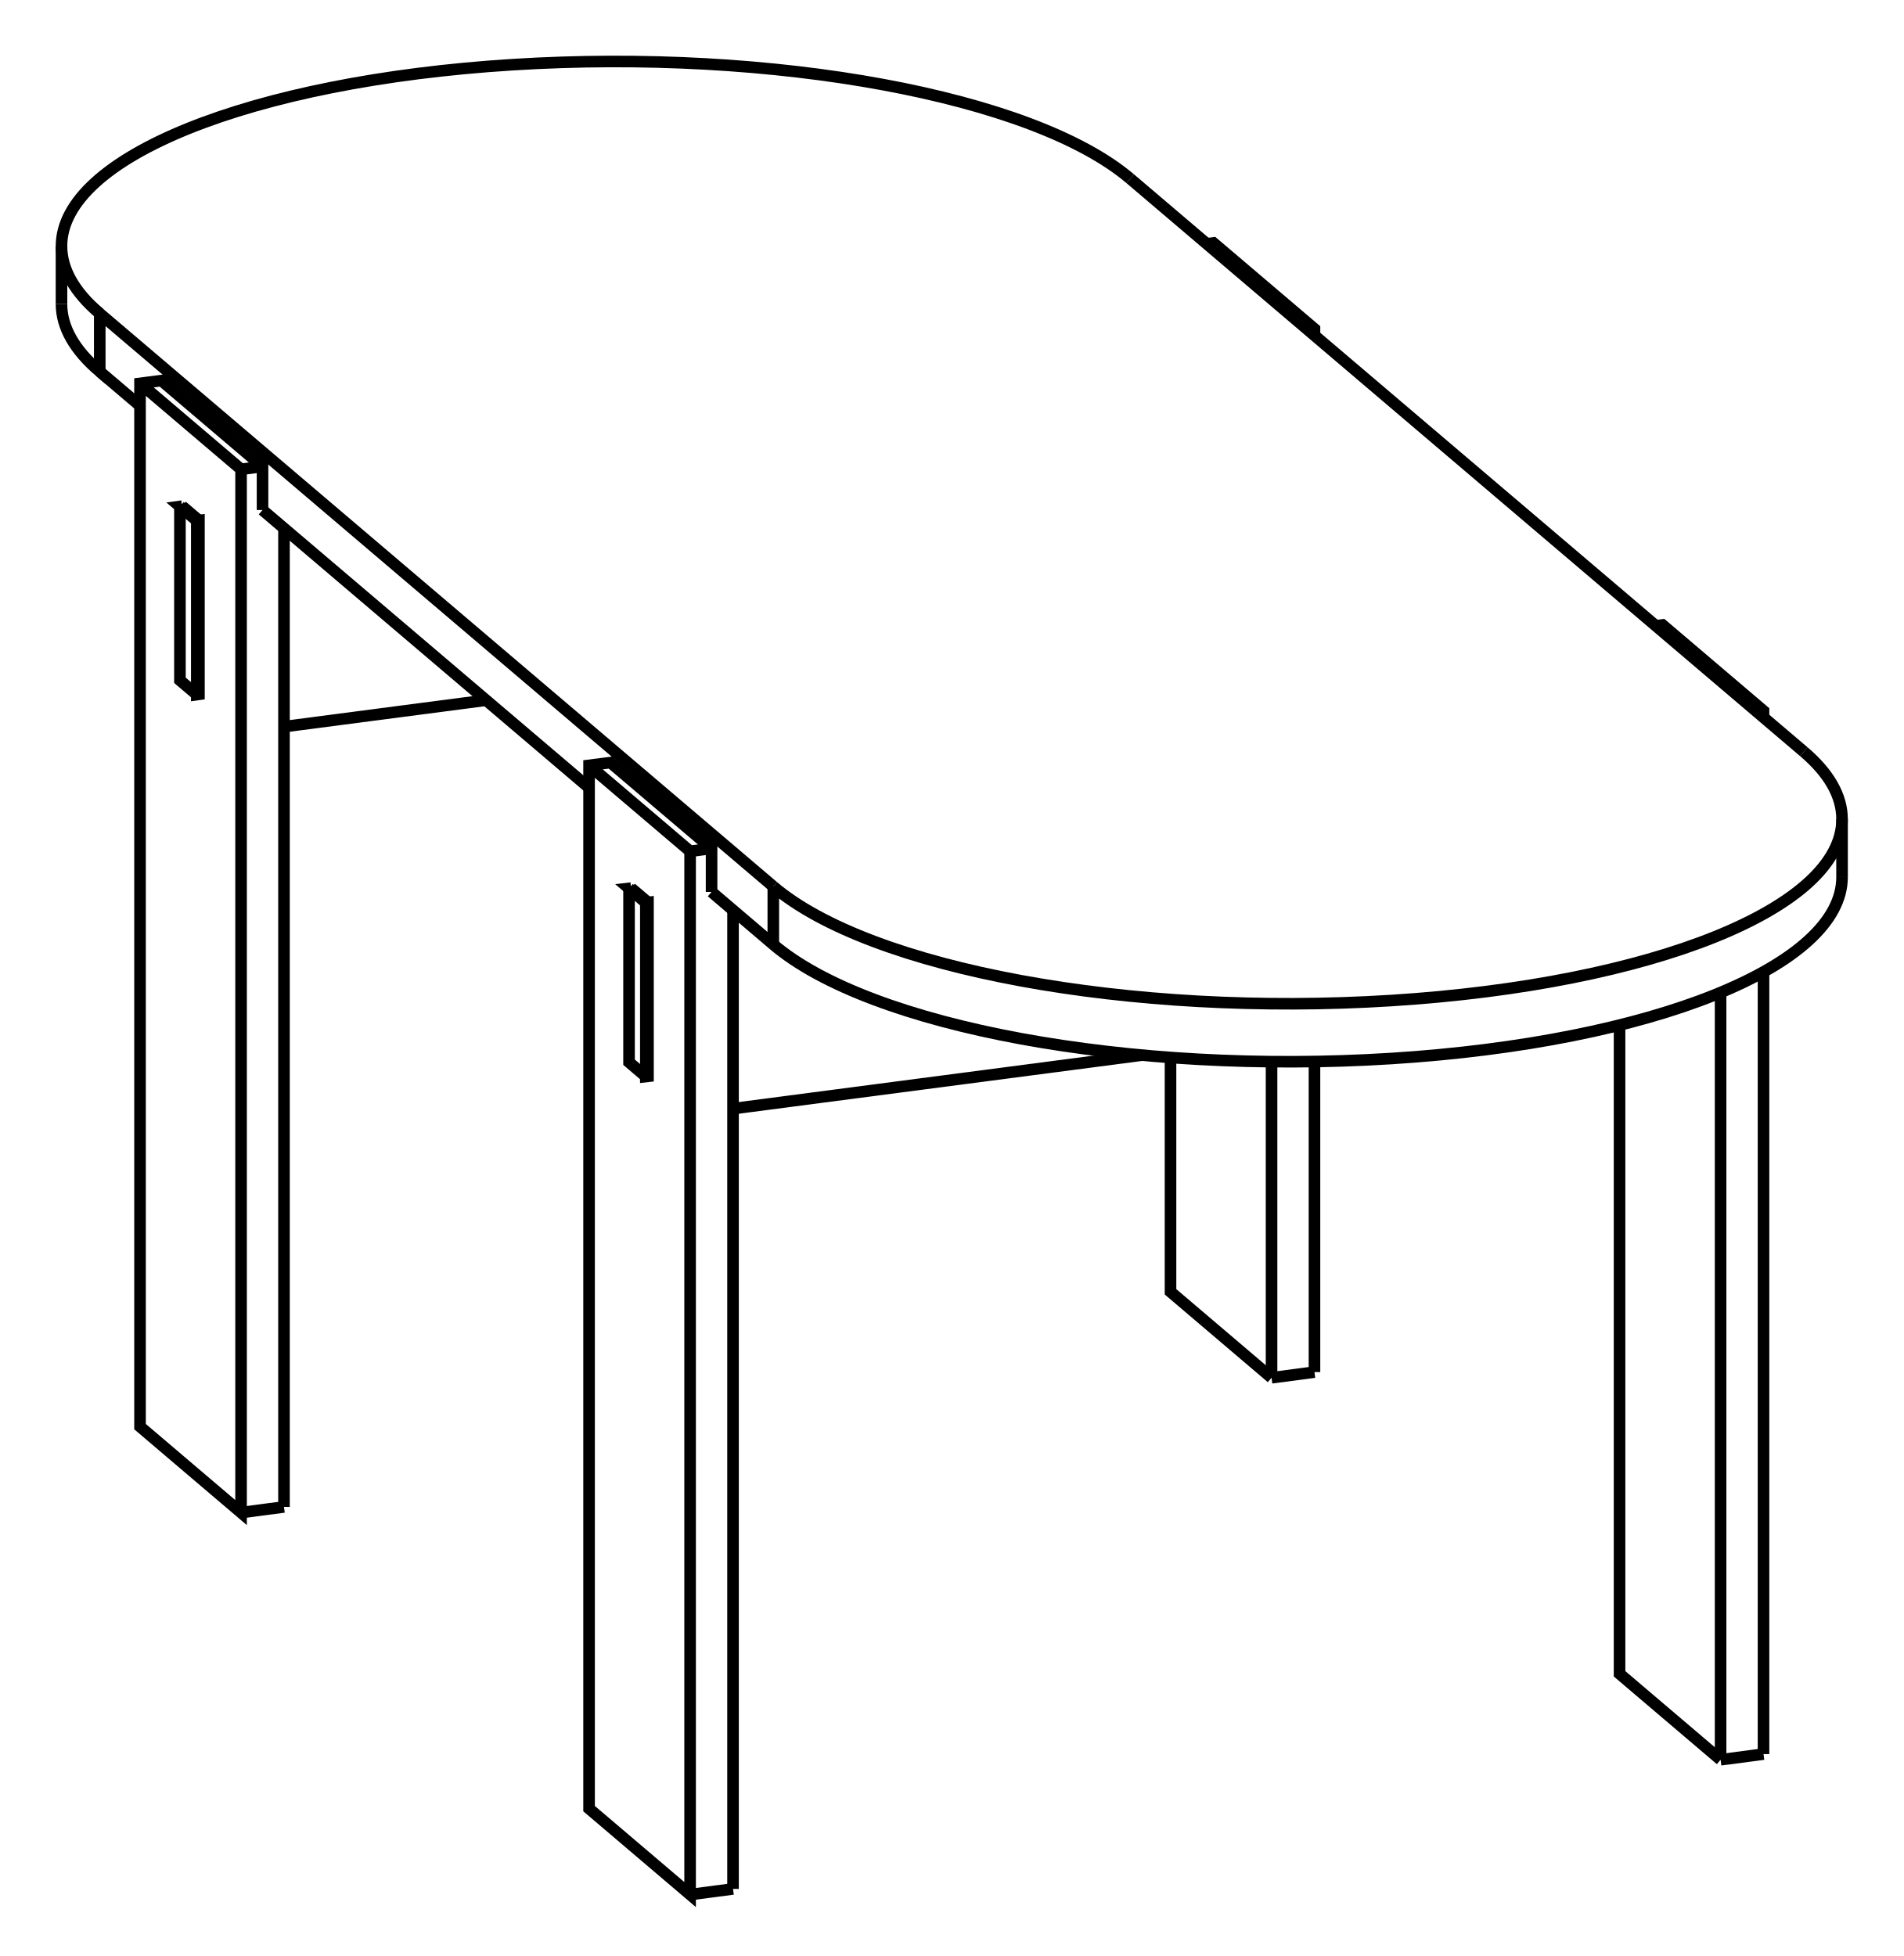
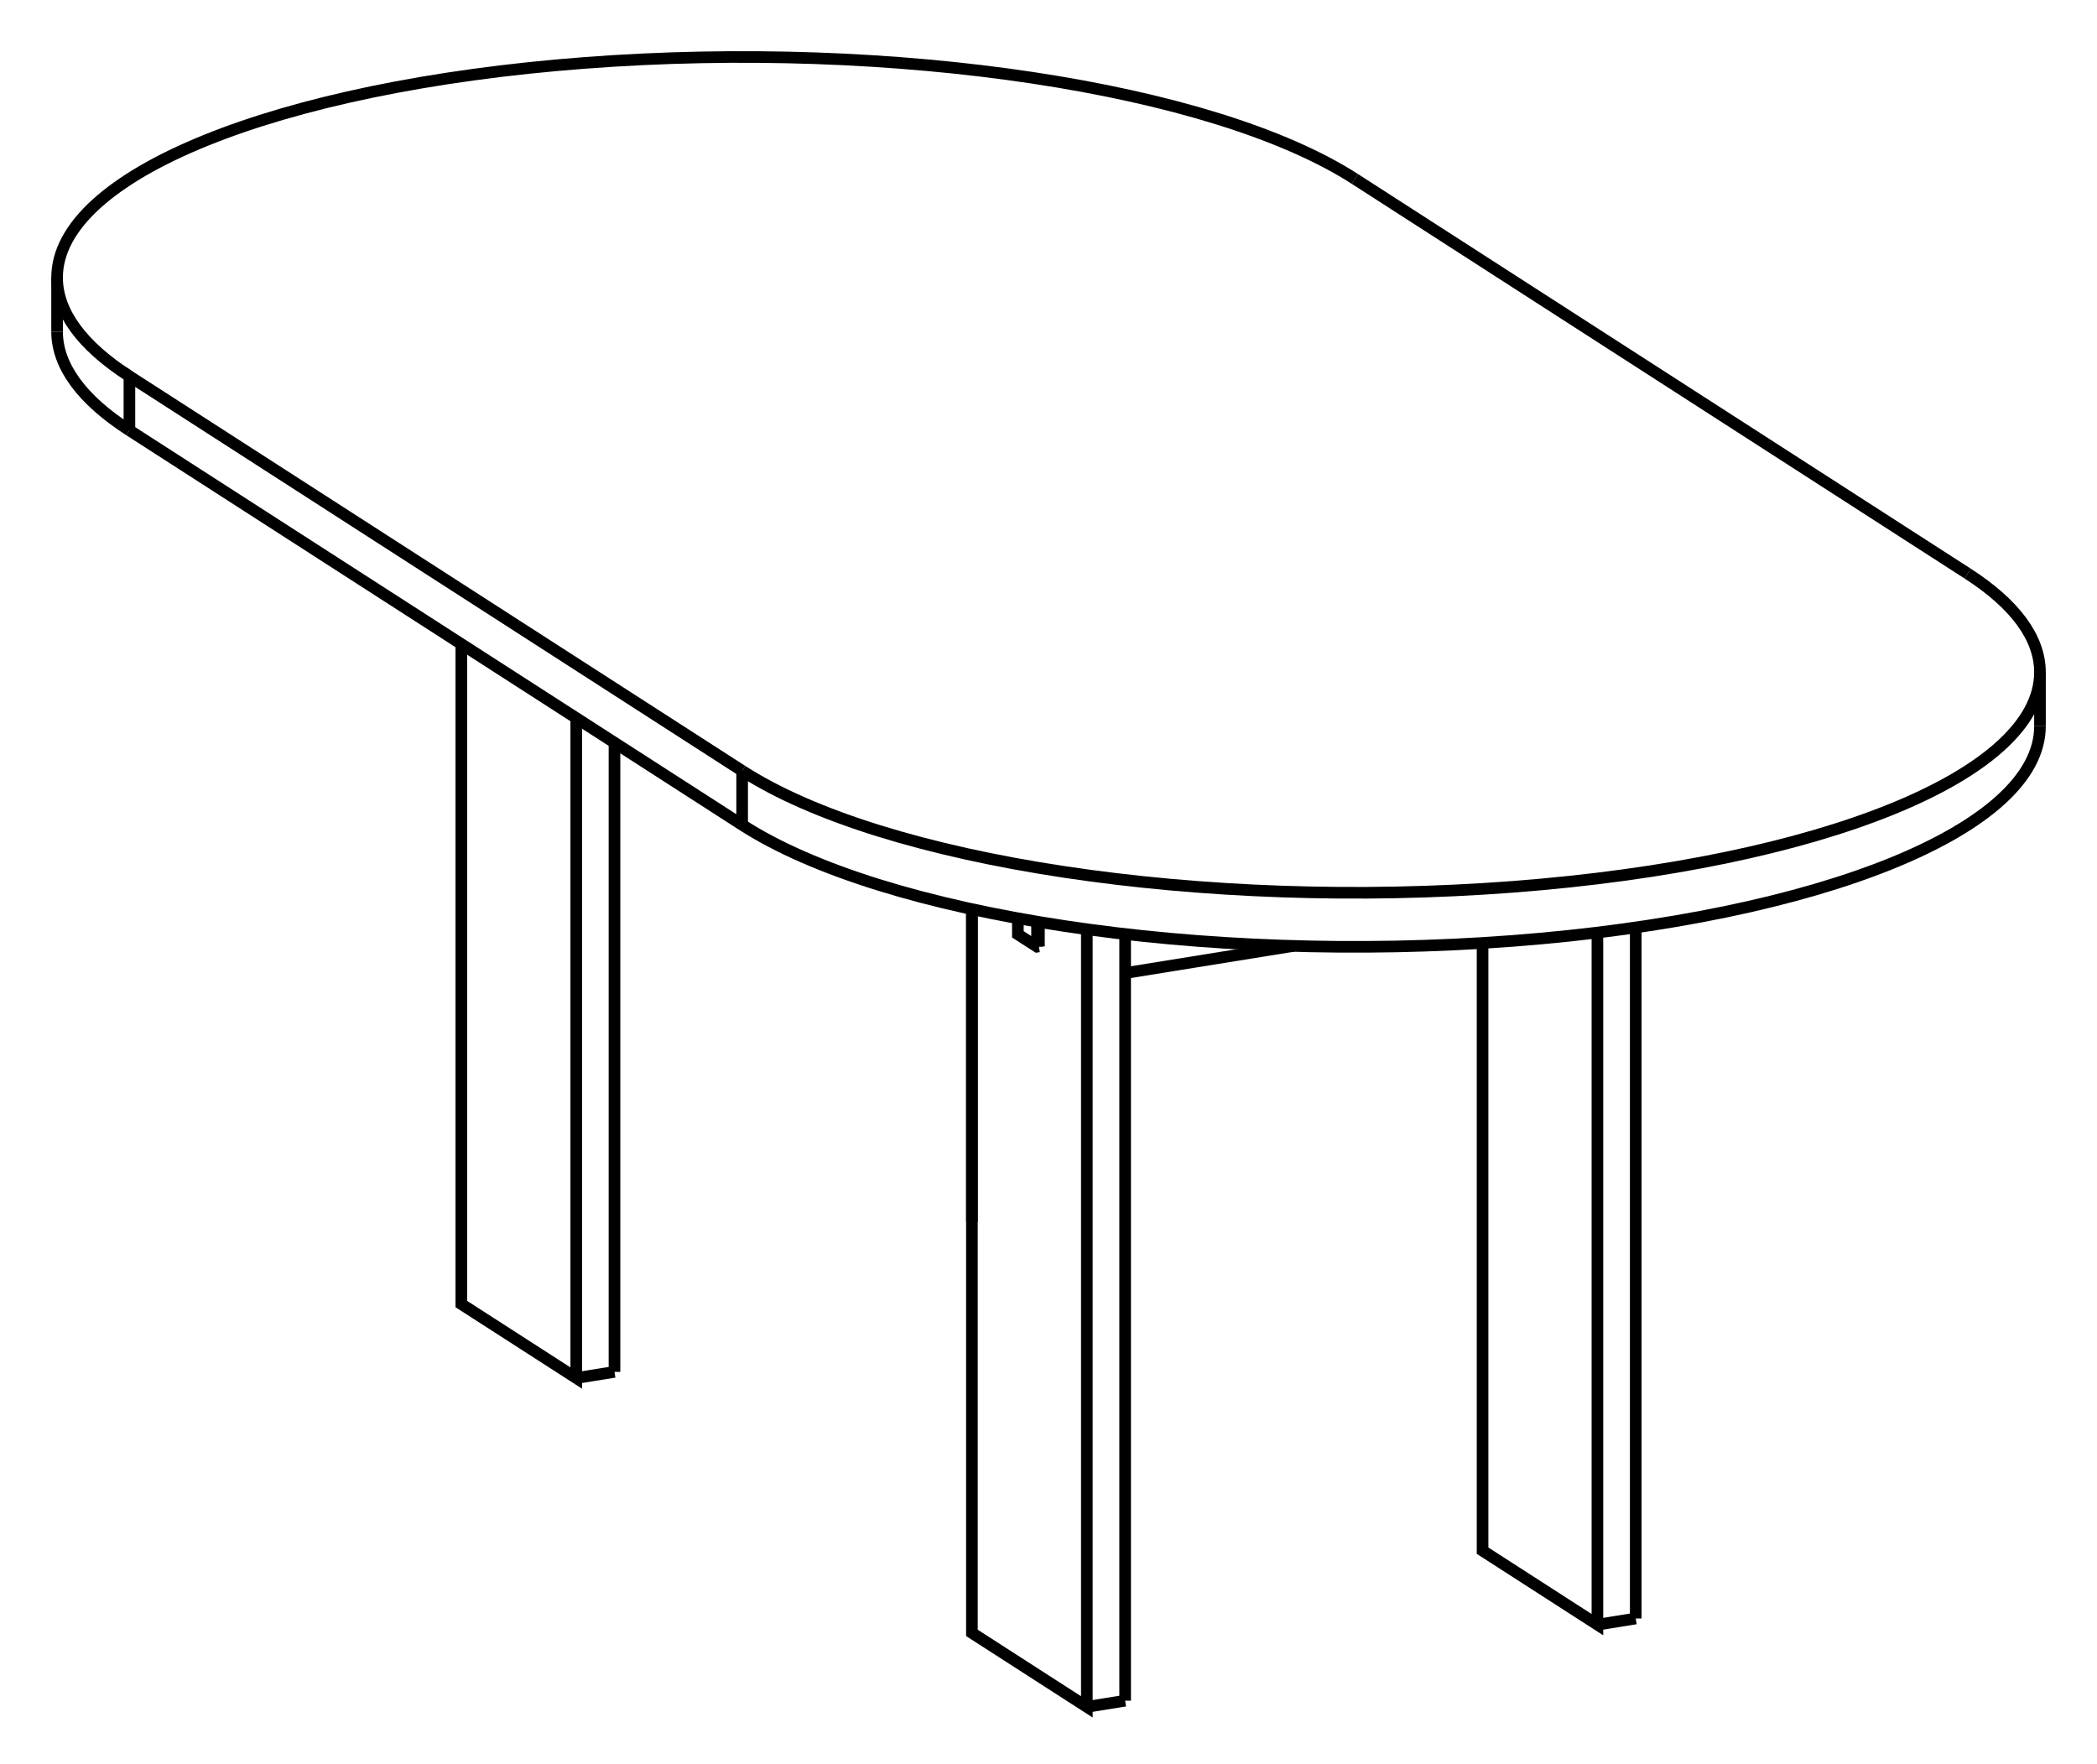
- <svg xmlns="http://www.w3.org/2000/svg" version="1.1" viewBox="-15.477 -17.265 30.953 31.814" fill="none" stroke="black" stroke-width="0.6%" vector-effect="non-scaling-stroke">
-   <path d="M -13.855 -12.165 A 9 3.003 0 0 1 -14.477 -13.262 A 9 3.003 0 0 1 2.902 -14.358" />
-   <path d="M -14.477 -12.319 A 9 3.003 180 0 0 -13.855 -11.222 L -13.855 -12.165 L -2.902 -2.846" />
-   <path d="M 13.855 -5.039 L 2.902 -14.358" />
-   <path d="M 13.855 -5.039 A 9 3.003 0 0 1 14.477 -3.942 A 9 3.003 0 0 1 -2.902 -2.846" />
-   <path d="M -13.855 -11.222 L -13.2 -10.665" />
-   <path d="M -11.208 -9.677 L -12.851 -11.075 L -13.2 -11.03 L -13.2 5.939 L -11.557 7.337 L -11.557 -9.632 L -13.2 -11.03" />
-   <path d="M -11.208 -8.97 L -11.208 -9.677 L -11.557 -9.632" />
-   <path d="M -11.208 -8.97 L -5.898 -4.452" />
-   <path d="M -3.906 -3.465 L -5.549 -4.862 L -5.898 -4.817 L -5.898 12.152 L -4.255 13.55 L -4.255 -3.419 L -5.898 -4.817" />
-   <path d="M -3.906 -2.758 L -3.906 -3.465 L -4.255 -3.419" />
-   <path d="M -3.906 -2.758 L -2.902 -1.903 A 9 3.003 180 0 0 14.477 -3" />
-   <path d="M -2.902 -1.903 L -2.902 -2.846" />
-   <path d="M 13.2 11.265 L 13.2 -1.458" />
-   <path d="M 13.2 -5.596 L 13.2 -5.703 L 11.557 -7.101 L 11.448 -7.087" />
-   <path d="M 13.2 -5.703 L 13.091 -5.689" />
-   <path d="M 12.502 11.357 L 12.502 -1.123" />
-   <path d="M 13.2 11.265 L 12.502 11.357" />
-   <path d="M 10.859 -0.593 L 10.859 9.959 L 12.502 11.357" />
-   <path d="M 5.898 5.052 L 5.898 0" />
-   <path d="M 5.898 -11.809 L 5.898 -11.916 L 4.255 -13.314 L 4.146 -13.3" />
-   <path d="M 5.898 -11.916 L 5.789 -11.902" />
-   <path d="M 5.2 5.144 L 5.2 0.002" />
-   <path d="M 5.898 5.052 L 5.2 5.144" />
-   <path d="M 3.557 -0.066 L 3.557 3.746 L 5.2 5.144" />
-   <path d="M -10.859 7.245 L -10.859 -8.673" />
-   <path d="M -10.859 7.245 L -11.557 7.337" />
-   <path d="M -3.557 13.458 L -3.557 -2.461" />
-   <path d="M -3.557 13.458 L -4.255 13.55" />
-   <path d="M -3.557 0.767 L 3.095 -0.104" />
-   <path d="M -10.859 -5.446 L -7.572 -5.876" />
-   <path d="M -12.242 -5.972 L -12.242 -8.8 L -12.277 -8.796 L -12.277 -5.967 L -12.242 -5.972 Z" />
-   <path d="M -12.516 -9.033 L -12.242 -8.8" />
-   <path d="M -4.94 0.241 L -4.94 -2.587 L -4.975 -2.583 L -4.975 0.245 L -4.94 0.241 Z" />
-   <path d="M -5.214 -2.82 L -4.94 -2.587" />
-   <path d="M -12.551 -9.028 L -12.551 -6.2 L -12.277 -5.967" />
-   <path d="M -12.516 -9.033 L -12.551 -9.028 L -12.277 -8.796" />
-   <path d="M -5.248 -2.816 L -5.248 0.012 L -4.975 0.245" />
-   <path d="M -5.214 -2.82 L -5.248 -2.816 L -4.975 -2.583" />
-   <path d="M -14.477 -13.262 L -14.477 -12.319" />
-   <path d="M 14.477 -3.942 L 14.477 -3" />
+ <svg xmlns="http://www.w3.org/2000/svg" version="1.1" viewBox="-18.367 -16.958 36.733 30.899" fill="none" stroke="black" stroke-width="0.6%" vector-effect="non-scaling-stroke">
+   <path d="M -16.1 -9.42 L -16.1 -10.367 L -5.367 -3.456" />
+   <path d="M -5.367 -2.509 L -5.367 -3.456" />
+   <path d="M -16.1 -9.42 L -5.367 -2.509 A 12 3.864 180 0 0 17.367 -4.237" />
+   <path d="M -16.1 -10.367 A 12 3.864 360 0 1 -17.367 -12.095 A 12 3.864 360 0 1 5.367 -13.823" />
+   <path d="M -17.367 -11.148 A 12 3.864 180 0 0 -16.1 -9.42" />
+   <path d="M 16.1 -6.911 A 12 3.864 360 0 1 17.367 -5.183 A 12 3.864 360 0 1 -5.367 -3.456" />
+   <path d="M 16.1 -6.911 L 5.367 -13.823" />
+   <path d="M -1.342 -1.033 L -1.342 4.446" />
+   <path d="M -7.603 7.073 L -7.603 -3.949" />
+   <path d="M -10.286 -5.677 L -10.286 5.885 L -8.273 7.181 L -8.273 -4.381" />
+   <path d="M -7.603 7.073 L -8.273 7.181" />
+   <path d="M 7.603 -0.441 L 7.603 10.205 L 9.615 11.501 L 9.615 -0.623" />
+   <path d="M 1.342 12.833 L 1.342 -0.597" />
+   <path d="M -1.342 -1.033 L -1.342 11.645 L 0.671 12.941 L 0.671 -0.681" />
+   <path d="M -0.168 -0.38 L -0.168 -0.809" />
+   <path d="M 1.342 12.833 L 0.671 12.941" />
+   <path d="M 1.342 0.087 L 4.294 -0.389" />
+   <path d="M 10.286 11.393 L 10.286 -0.713" />
+   <path d="M 10.286 11.393 L 9.615 11.501" />
+   <path d="M -0.537 -0.873 L -0.537 -0.591 L -0.201 -0.375 L -0.168 -0.38" />
+   <path d="M -0.201 -0.814 L -0.201 -0.375" />
+   <path d="M -17.367 -12.095 L -17.367 -11.148" />
+   <path d="M 17.367 -5.183 L 17.367 -4.237" />
</svg>
